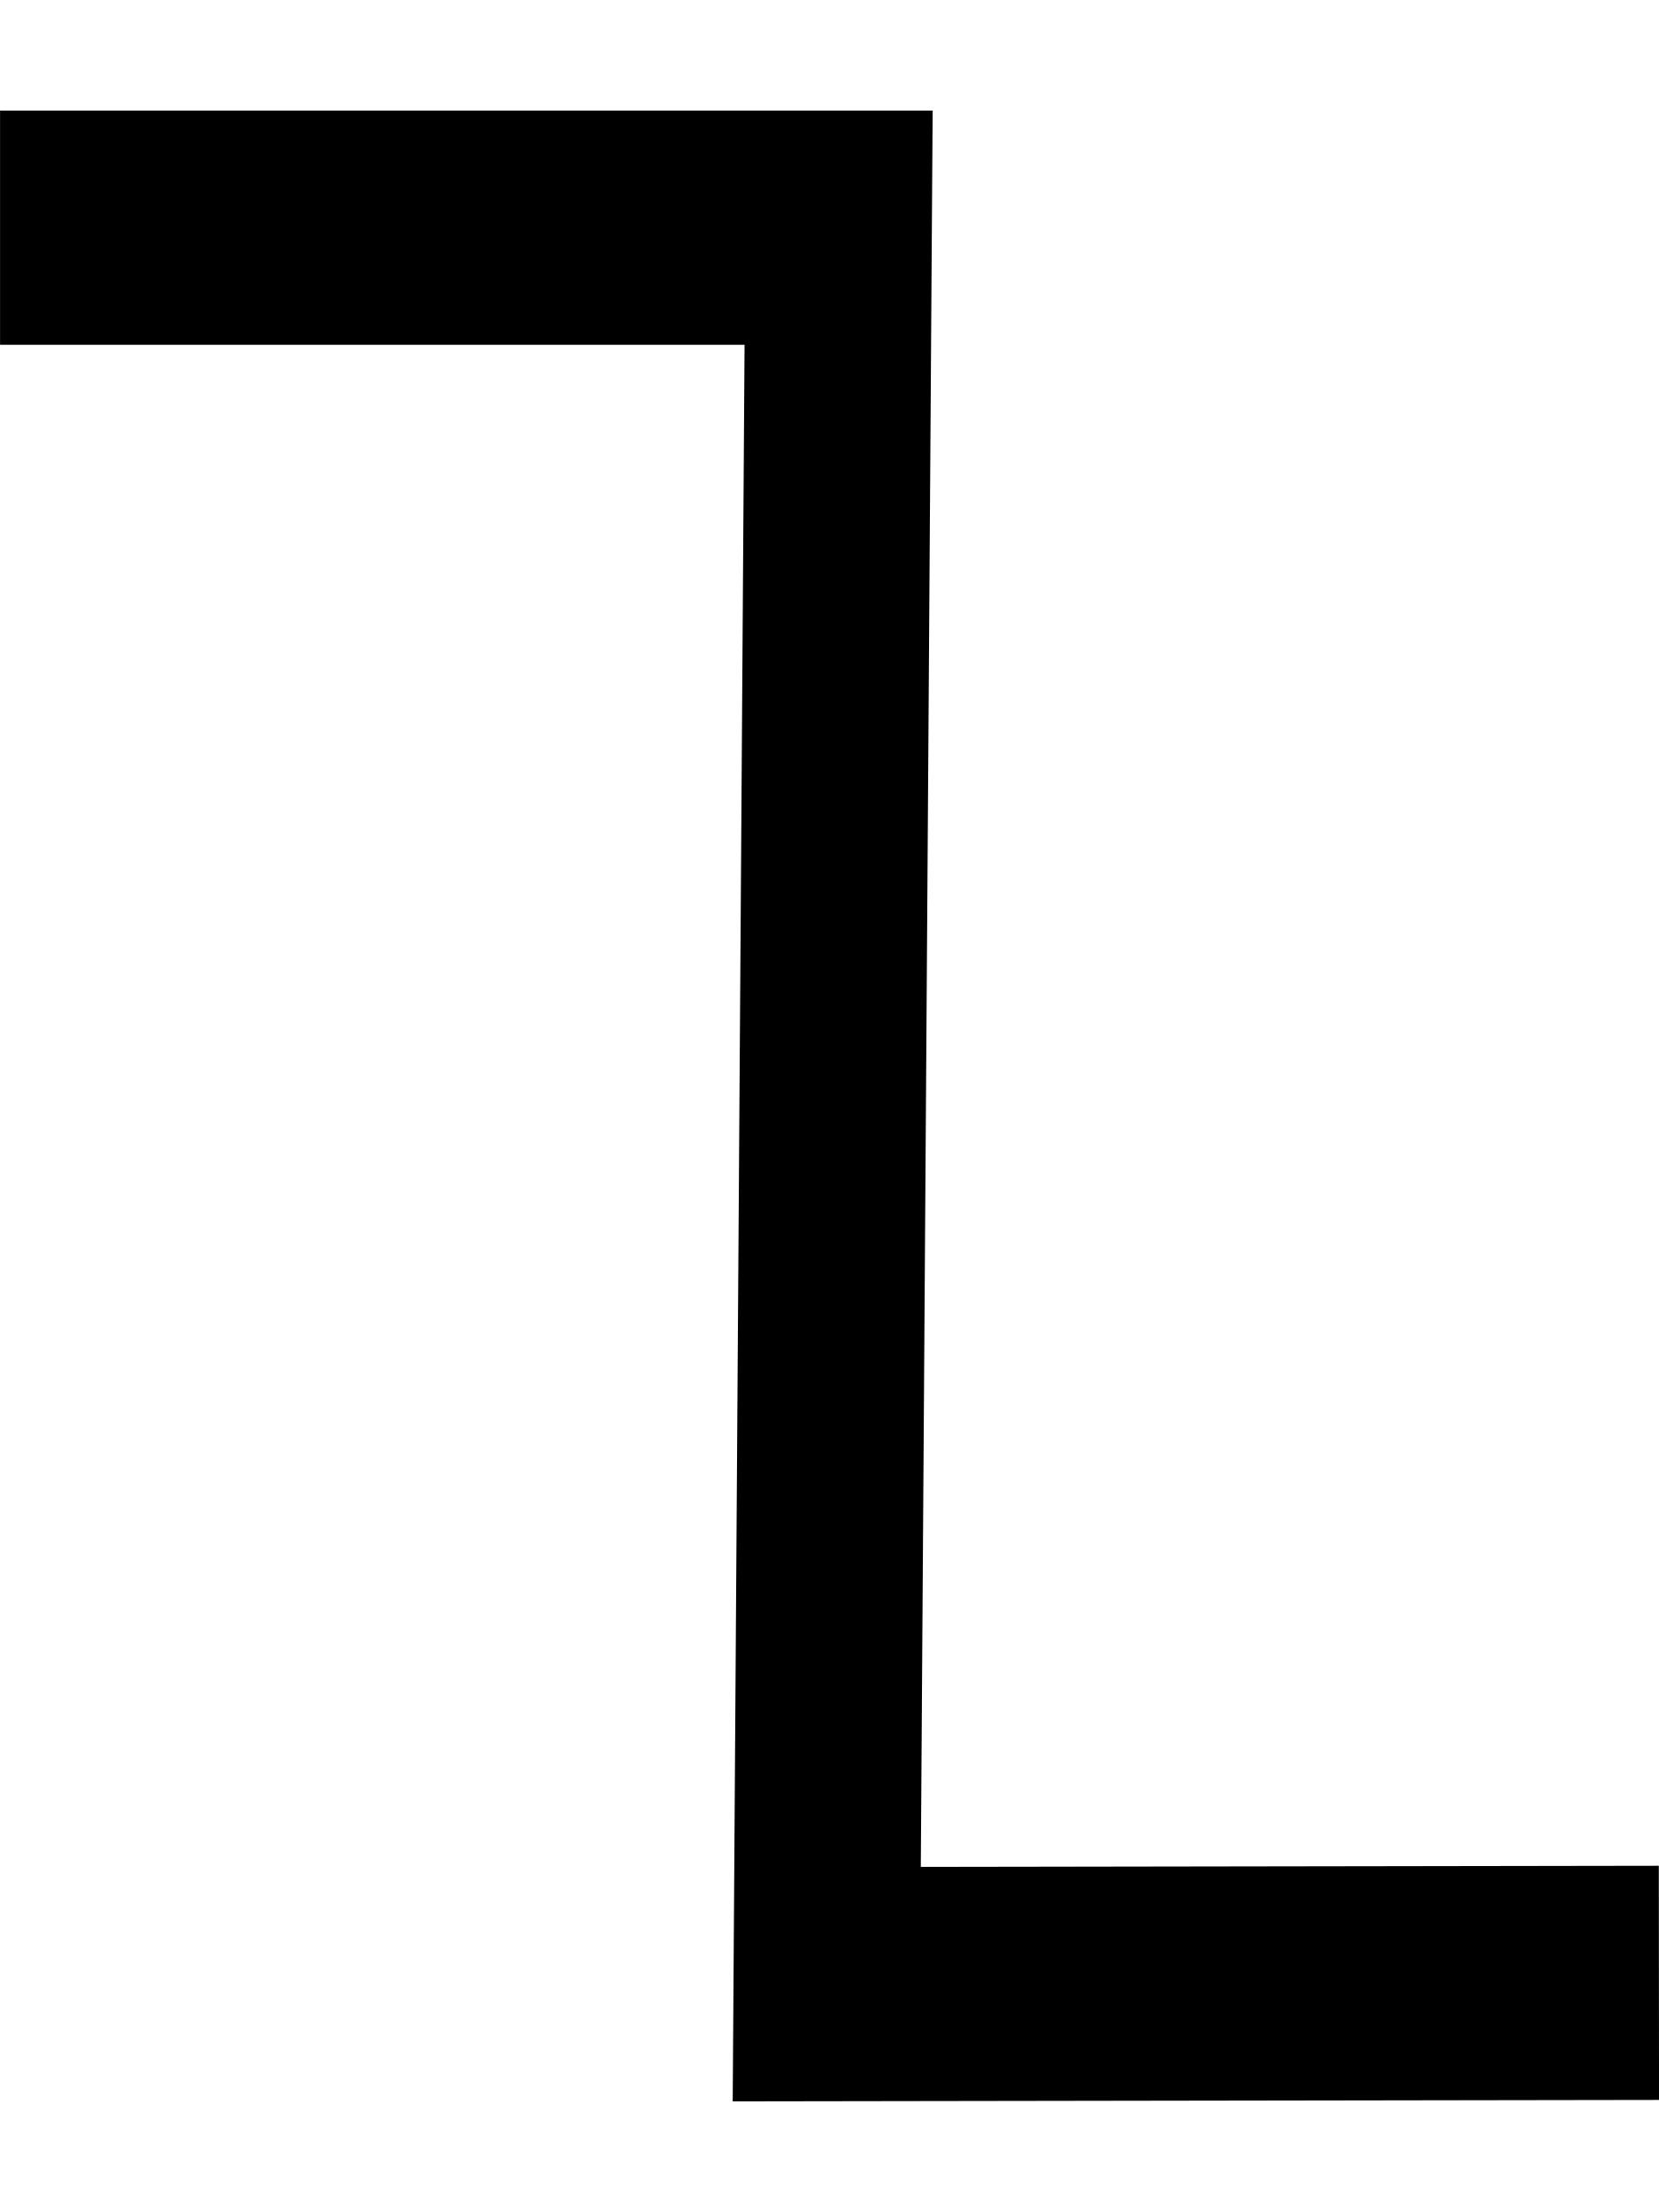
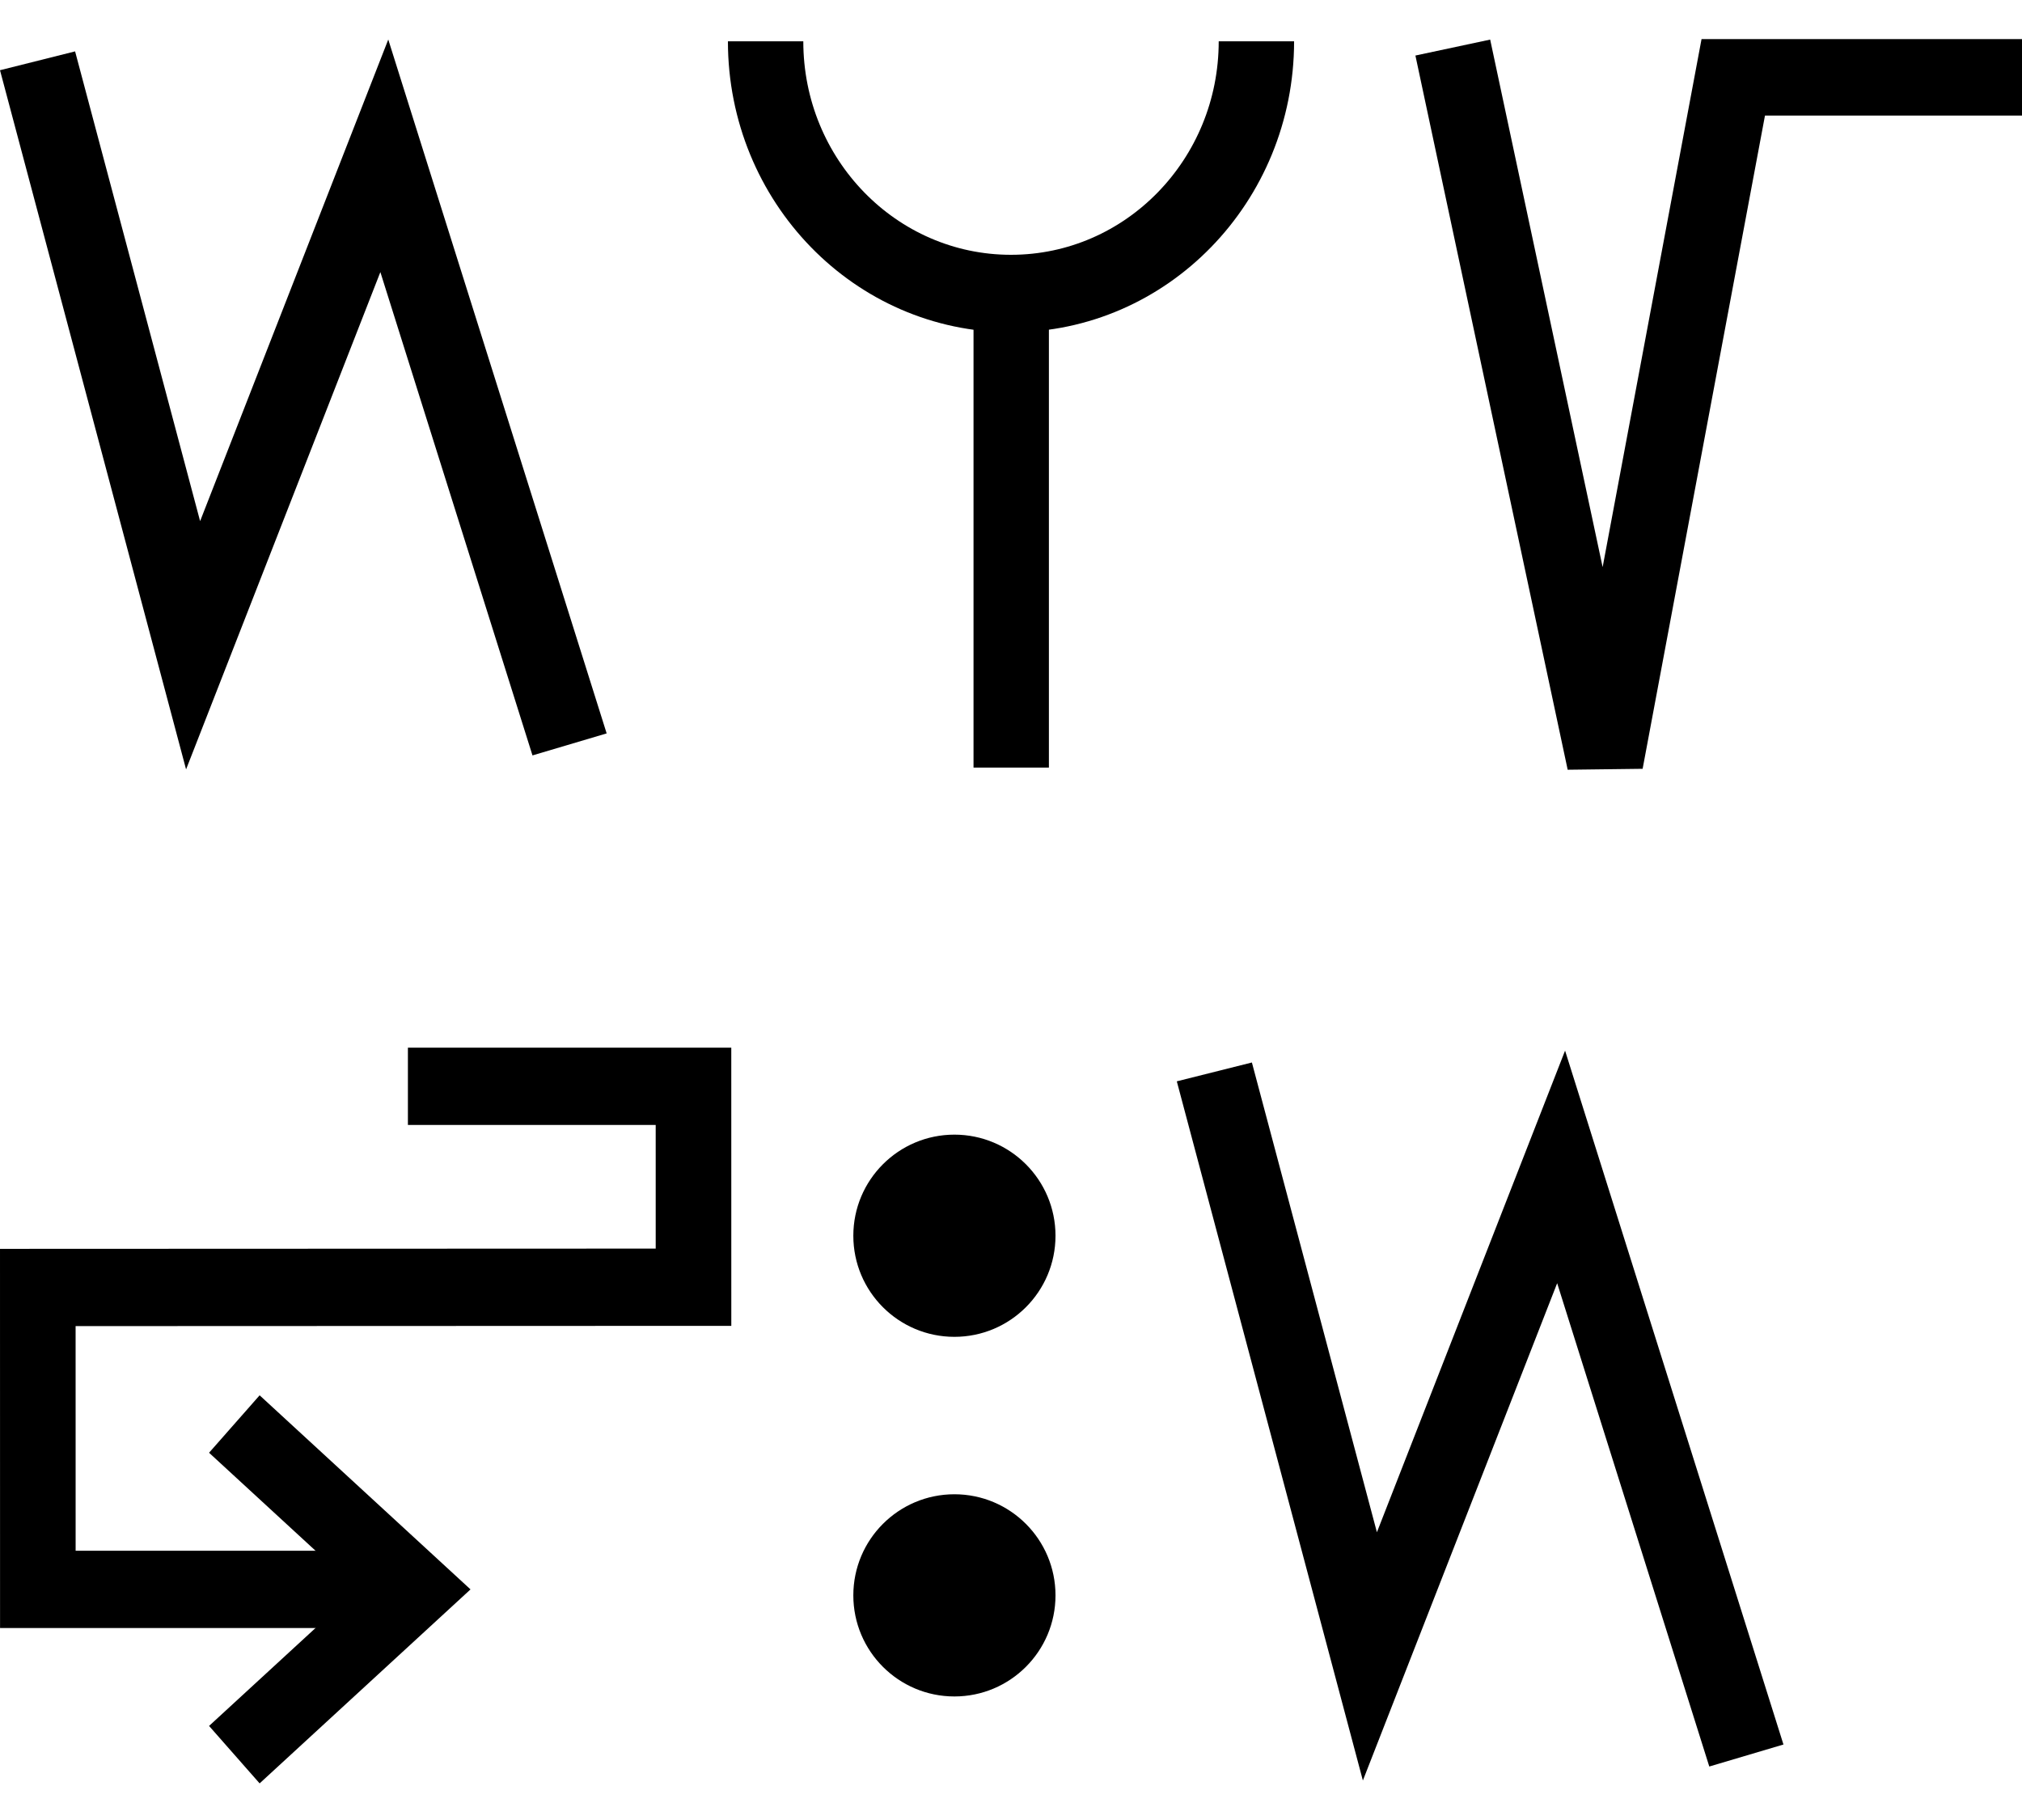
- <svg xmlns="http://www.w3.org/2000/svg" width="15" height="20" viewBox="0 0 15 20" version="1.1" id="svg3807">
+ <svg xmlns="http://www.w3.org/2000/svg" width="50" height="45" viewBox="0 0 50 45" version="1.1" id="svg3807">
  <g id="layer L1" transform="translate(0,10)">
    <g transform="translate(0,0)">
      <g transform="translate(0,0)">
        <g id="layer1" transform="translate(0,-291.7083)">
          <g transform="matrix(1.172932,0,0,-0.9520283,-583.8196,-1486.07)" id="g10351" style="stroke-width:1.788;stroke-miterlimit:4;stroke-dasharray:none">
            <g transform="matrix(0.9094024,0,0,1.120415,45.09442,226.1223)" id="g10351-0" style="stroke-width:1.789;stroke-miterlimit:4;stroke-dasharray:none">
              <g id="g2601" transform="matrix(0.8925618,0,0,0.8925266,53.47671,-202.8362)" style="stroke-width:2.005">
-                 <g transform="matrix(-0.9626006,0,0,1.208687,1064.019,394.4588)" id="g10359" style="stroke-width:1.84;stroke-miterlimit:4;stroke-dasharray:none">
-                   <path style="fill:none;fill-rule:evenodd;stroke:#000000;stroke-width:1.84;stroke-linecap:butt;stroke-linejoin:miter;stroke-miterlimit:4;stroke-dasharray:none;stroke-opacity:1" d="m 571.91,-1877.249 8.21,-0.01 -0.117,13.801 h 8.273" id="path4186-6-7-94-7-8-3-4-0-7-9-3-9-6-6" />
+                 <g id="g3084" transform="matrix(1.011122,0,0,0.9932151,-7.370096,-13.71252)" style="stroke-width:2.001">
+                   <g transform="matrix(0.8377975,0,0,0.8280196,-39.34358,-319.7406)" id="g10367" style="stroke-width:2.22;stroke-miterlimit:4;stroke-dasharray:none">
+                     <path style="fill:none;fill-rule:evenodd;stroke:#000000;stroke-width:2.378;stroke-linecap:butt;stroke-linejoin:miter;stroke-miterlimit:4;stroke-dasharray:none;stroke-opacity:1" d="m 644.387,-1855.555 4.769,-18.457 5.863,15.457 5.68,-18.588" id="path4186-6-7-94-7-8-3-4-9-6-9-9-0-1-3" />
+                   </g>
+                 </g>
+               </g>
+             </g>
+           </g>
+         </g>
+       </g>
+     </g>
+     <g transform="translate(18,0)">
+       <g id="layer1" transform="translate(0,-291.7083)">
+         <g transform="matrix(1.172932,0,0,-0.9520283,-583.8196,-1486.07)" id="g10351" style="stroke-width:1.788;stroke-miterlimit:4;stroke-dasharray:none">
+           <g transform="matrix(0.9094024,0,0,1.120415,45.09442,226.1223)" id="g10351-0" style="stroke-width:1.789;stroke-miterlimit:4;stroke-dasharray:none">
+             <g id="g2601" transform="matrix(0.8925618,0,0,0.8925266,53.47671,-202.8362)" style="stroke-width:2.005">
+               <g transform="matrix(0.9161032,0,0,-0.9078513,101.9969,-4745.411)" id="g14246" style="stroke-width:2.177;stroke-miterlimit:4;stroke-dasharray:none">
+                 <g transform="matrix(1.222974,0,0,1.234139,-146.3597,738.2648)" id="g14253">
+                   <g transform="translate(-39.3611,1.9848)" id="g14264" style="stroke-width:1.772;stroke-miterlimit:4;stroke-dasharray:none">
+                     <g id="g10359-10-8" transform="matrix(1,0,0,-1,-52.73343,-5050.882)" style="stroke-width:1.772;stroke-miterlimit:4;stroke-dasharray:none">
+                       <g transform="matrix(1,0,0,-1,9.453375,-5051.509)" id="g14371">
+                         <g id="g10364-8-3" transform="matrix(1,0,0,-1,-48.16121,-5051.049)" />
+                         <g transform="translate(-27.1658,1.5491)" id="g14427">
+                           <g id="g10367-880-7" transform="matrix(1,0,0,-1,-48.16121,-5051.049)" />
+                           <g transform="translate(-45.4538,2.7243)" id="g14438">
+                             <g id="g10370-7-5" transform="matrix(1,0,0,-1,-48.16121,-5051.049)" />
+                             <g transform="translate(-30.4313,0.6037)" id="g14451">
+                               <g id="g12601" style="stroke-width:2.605;stroke-miterlimit:4;stroke-dasharray:none" transform="matrix(0.6486516,0,0,0.7128036,230.9036,-908.8502)">
+                                 <g style="stroke-width:1.48;stroke-miterlimit:4;stroke-dasharray:none" transform="matrix(1.846011,0,0,-1.679871,592.5355,-3070.463)" id="g4509-93-8">
+                                   <g id="g20055" transform="matrix(0.8002002,0,0,0.8223537,5.468814,10.95793)" style="stroke-width:1.824">
+                                     <g id="g20314" transform="matrix(0.9998634,0,0,1,0.00611664,-0.218186)" style="stroke-width:1.824">
+                                       <path style="fill:none;fill-rule:evenodd;stroke:#000000;stroke-width:1.824;stroke-linecap:butt;stroke-linejoin:miter;stroke-miterlimit:4;stroke-dasharray:none;stroke-opacity:1" d="m 39.312,74.612 c 0,-3.279 2.658,-5.938 5.938,-5.938 3.279,0 5.938,2.658 5.938,5.938" id="path3355-7-7-8-27" />
+                                       <path style="fill:none;fill-rule:evenodd;stroke:#000000;stroke-width:1.824;stroke-linecap:butt;stroke-linejoin:miter;stroke-miterlimit:4;stroke-dasharray:none;stroke-opacity:1" d="M 45.255,57.515 V 68.398" id="path4186-6-7-5-4-9-2" />
+                                     </g>
+                                   </g>
+                                 </g>
+                               </g>
+                             </g>
+                           </g>
+                         </g>
+                       </g>
+                     </g>
+                   </g>
+                 </g>
+               </g>
+             </g>
+           </g>
+         </g>
+       </g>
+     </g>
+     <g transform="translate(35,0)">
+       <g transform="translate(0,0)">
+         <g id="layer1" transform="translate(0,-291.7083)">
+           <g transform="matrix(1.172932,0,0,-0.9520283,-583.8196,-1486.07)" id="g10351" style="stroke-width:1.788;stroke-miterlimit:4;stroke-dasharray:none">
+             <g transform="matrix(0.9094024,0,0,1.120415,45.09442,226.1223)" id="g10351-0" style="stroke-width:1.789;stroke-miterlimit:4;stroke-dasharray:none">
+               <g id="g2601" transform="matrix(0.8925618,0,0,0.8925266,53.47671,-202.8362)" style="stroke-width:2.005">
+                 <g transform="matrix(-1.120371,0,0,1.120415,1114.52,239.3698)" id="g10356">
+                   <path style="fill:none;fill-rule:evenodd;stroke:#000000;stroke-width:1.772;stroke-linecap:butt;stroke-linejoin:miter;stroke-miterlimit:4;stroke-dasharray:none;stroke-opacity:1" d="m 549.644,-1871.022 -3.53,-16.555 -2.972,15.865 h -6.694" id="path4186-6-7-94-7-8-3-4-9-6-9-9-8-7-3-2" />
+                 </g>
+               </g>
+             </g>
+           </g>
+         </g>
+       </g>
+     </g>
+   </g>
+   <g id="layer L3" transform="translate(0,35)">
+     <g transform="translate(0,0)">
+       <g id="layer1" transform="translate(0,-291.7083)">
+         <g transform="matrix(1.172932,0,0,-0.9520283,-583.8196,-1486.07)" id="g10351" style="stroke-width:1.788;stroke-miterlimit:4;stroke-dasharray:none">
+           <g transform="matrix(0.9094024,0,0,1.120415,45.09442,226.1223)" id="g10351-0" style="stroke-width:1.789;stroke-miterlimit:4;stroke-dasharray:none">
+             <g id="g2601" transform="matrix(0.8925618,0,0,0.8925266,53.47671,-202.8362)" style="stroke-width:2.005">
+               <g transform="matrix(0.9161032,0,0,-0.9078513,101.9969,-4745.411)" id="g14246" style="stroke-width:2.177;stroke-miterlimit:4;stroke-dasharray:none">
+                 <g transform="matrix(1.222974,0,0,1.234139,-146.3597,738.2648)" id="g14253">
+                   <g transform="translate(-39.3611,1.9848)" id="g14264" style="stroke-width:1.772;stroke-miterlimit:4;stroke-dasharray:none">
+                     <g id="g10359-10-8" transform="matrix(1,0,0,-1,-52.73343,-5050.882)" style="stroke-width:1.772;stroke-miterlimit:4;stroke-dasharray:none">
+                       <g transform="matrix(1,0,0,-1,9.453375,-5051.509)" id="g14371">
+                         <g id="g10364-8-3" transform="matrix(1,0,0,-1,-48.16121,-5051.049)" />
+                         <g transform="translate(-27.1658,1.5491)" id="g14427">
+                           <g id="g10367-880-7" transform="matrix(1,0,0,-1,-48.16121,-5051.049)" />
+                           <g transform="translate(-45.4538,2.7243)" id="g14438">
+                             <g id="g10370-7-5" transform="matrix(1,0,0,-1,-48.16121,-5051.049)" />
+                             <g transform="translate(-30.4313,0.6037)" id="g14451">
+                               <g id="g12601" style="stroke-width:2.605;stroke-miterlimit:4;stroke-dasharray:none" transform="matrix(0.6486516,0,0,0.7128036,230.9036,-908.8502)">
+                                 <g style="stroke-width:1.48;stroke-miterlimit:4;stroke-dasharray:none" transform="matrix(1.846011,0,0,-1.679871,592.5355,-3070.463)" id="g4509-93-8">
+                                   <g id="g20055" transform="matrix(0.8002002,0,0,0.8223537,5.468814,10.95793)" style="stroke-width:1.824">
+                                     <g id="g20314" transform="matrix(0.9998634,0,0,-1,0.00611664,131.9087)" style="stroke-width:1.824">
+                                       <g id="g22529" transform="matrix(-1,0,0,1,94.44605,-1.6809064e-6)">
+                                         <g id="g22811" transform="matrix(1,0,0,-1,0,132.1269)">
+                                           <g id="g1305">
+                                             <g id="g2215" transform="translate(-4.2196546e-7,9.52066)">
+                                               <g id="layer1-6-3-56-3-8-9" transform="matrix(-0.7177191,0,0,-0.698289,-398.6905,-82.09261)" style="stroke-width:3.789;stroke-miterlimit:4;stroke-dasharray:none">
+                                                 <g transform="matrix(5.820712,0,0,5.820712,-711.3569,-666.8932)" id="g5414-3-0-2-5-3-2" style="stroke-width:3.789">
+                                                   <g transform="matrix(0.2597607,0,0,0.2597607,12.18558,38.7607)" id="g4442-6-1-3-9-93-5-0" style="stroke-width:3.789">
+                                                     <g transform="rotate(180,65.80256,172.9668)" id="g4446-6-9-0-0-1-4-6-2" style="stroke-width:3.789">
+                                                       <g transform="translate(-1.010153,-6.12405)" id="g4404-1-2-4-9-2-1-5-3" style="stroke-width:3.789">
+                                                         <g id="g2346" transform="translate(-4.876876,-21.22961)">
+                                                           <g id="g9900-0-2-1-1-5-0-1-90" transform="matrix(-0.5723425,0,0,-0.5907145,510.7113,-1657.894)" style="stroke-width:2.931;stroke-miterlimit:4;stroke-dasharray:none">
+                                                             <g id="g9907-1-4-0-2-0-3-4-7" transform="translate(354.9676,224.1529)" style="stroke-width:2.931;stroke-miterlimit:4;stroke-dasharray:none">
+                                                               <g id="g4514" transform="matrix(0.7434806,0,0,0.7363675,109.5421,-929.3124)" style="stroke-width:3.961">
+                                                                 <g id="g4693" transform="translate(2.268883,-16.87467)">
+                                                                   <path id="path4186-6-7-9-5-81-3-1-0-4-3-4-9-0-3-6" d="m 282.042,-3342.864 h 14.965 l 0.001,10.298 -34.36,0.013 0.002,15.476 h 19.712" style="fill:none;fill-rule:evenodd;stroke:#000000;stroke-width:3.961;stroke-linecap:butt;stroke-linejoin:miter;stroke-miterlimit:4;stroke-dasharray:none;stroke-opacity:1" />
+                                                                   <path id="path4186-6-7-9-2-6-2-1-1-25-5-0-7-9-3-7-6" d="m 272.947,-3308.607 9.415,-8.471 -9.415,-8.476" style="fill:none;fill-rule:evenodd;stroke:#000000;stroke-width:3.961;stroke-linecap:butt;stroke-linejoin:miter;stroke-miterlimit:4;stroke-dasharray:none;stroke-opacity:1" />
+                                                                 </g>
+                                                               </g>
+                                                             </g>
+                                                           </g>
+                                                         </g>
+                                                       </g>
+                                                     </g>
+                                                   </g>
+                                                 </g>
+                                               </g>
+                                             </g>
+                                           </g>
+                                         </g>
+                                       </g>
+                                     </g>
+                                   </g>
+                                 </g>
+                               </g>
+                             </g>
+                           </g>
+                         </g>
+                       </g>
+                     </g>
+                   </g>
+                 </g>
+               </g>
+             </g>
+           </g>
+         </g>
+       </g>
+     </g>
+     <g transform="translate(21.1,0)">
+       <g id="layer1" transform="translate(0,-291.7083)">
+         <g transform="matrix(1.172932,0,0,-0.9520283,-583.8196,-1486.07)" id="g10351" style="stroke-width:1.788;stroke-miterlimit:4;stroke-dasharray:none">
+           <g transform="matrix(0.9094024,0,0,1.120415,45.09442,226.1223)" id="g10351-0" style="stroke-width:1.789;stroke-miterlimit:4;stroke-dasharray:none">
+             <g id="g2601" transform="matrix(0.8925618,0,0,0.8925266,53.47671,-202.8362)" style="stroke-width:2.005">
+               <g transform="matrix(0.9161032,0,0,-0.9078513,101.9969,-4745.411)" id="g14246" style="stroke-width:2.177;stroke-miterlimit:4;stroke-dasharray:none">
+                 <g transform="matrix(1.222974,0,0,1.234139,-146.3597,738.2648)" id="g14253">
+                   <g transform="translate(-39.3611,1.9848)" id="g14264" style="stroke-width:1.772;stroke-miterlimit:4;stroke-dasharray:none">
+                     <g id="g10359-10-8" transform="matrix(1,0,0,-1,-52.73343,-5050.882)" style="stroke-width:1.772;stroke-miterlimit:4;stroke-dasharray:none">
+                       <g transform="matrix(1,0,0,-1,9.453375,-5051.509)" id="g14371">
+                         <g id="g10364-8-3" transform="matrix(1,0,0,-1,-48.16121,-5051.049)" />
+                         <g transform="translate(-27.1658,1.5491)" id="g14427">
+                           <g id="g10367-880-7" transform="matrix(1,0,0,-1,-48.16121,-5051.049)" />
+                           <g transform="translate(-45.4538,2.7243)" id="g14438">
+                             <g id="g10370-7-5" transform="matrix(1,0,0,-1,-48.16121,-5051.049)" />
+                             <g transform="translate(-30.4313,0.6037)" id="g14451">
+                               <g id="g12601" style="stroke-width:2.605;stroke-miterlimit:4;stroke-dasharray:none" transform="matrix(0.6486516,0,0,0.7128036,230.9036,-908.8502)">
+                                 <g id="layer1-6-3-56-3-8-9" transform="matrix(1.060054,0,0,0.9646497,1319.467,-2988.315)" style="stroke-width:3.789">
+                                   <g transform="matrix(5.820712,0,0,5.820712,-711.3569,-666.8932)" id="g5414-3-0-2-5-3-2" style="stroke-width:3.789">
+                                     <g transform="matrix(0.2597607,0,0,0.2597607,12.18558,38.7607)" id="g4442-6-1-3-9-93-5-0" style="stroke-width:3.789">
+                                       <g transform="rotate(180,65.80256,172.9668)" id="g4446-6-9-0-0-1-4-6-2" style="stroke-width:3.789">
+                                         <g transform="translate(-1.010153,-6.12405)" id="g4404-1-2-4-9-2-1-5-3" style="stroke-width:3.789">
+                                           <circle style="fill:#000000;fill-opacity:1;fill-rule:evenodd;stroke:none;stroke-width:1.454;stroke-linecap:butt;stroke-linejoin:miter;stroke-miterlimit:4;stroke-dasharray:none;stroke-opacity:1" id="path3355-3-8-2-7-5-9-7" cx="-118.645" cy="-195.522" r="2.254" transform="scale(-1)" />
+                                           <circle style="fill:#000000;fill-opacity:1;fill-rule:evenodd;stroke:none;stroke-width:1.454;stroke-linecap:butt;stroke-linejoin:miter;stroke-miterlimit:4;stroke-dasharray:none;stroke-opacity:1" id="path3355-3-8-9-5-0-0-9-5" cx="-118.645" cy="-187.504" r="2.254" transform="scale(-1)" />
+                                         </g>
+                                       </g>
+                                     </g>
+                                   </g>
+                                 </g>
+                               </g>
+                             </g>
+                           </g>
+                         </g>
+                       </g>
+                     </g>
+                   </g>
+                 </g>
+               </g>
+             </g>
+           </g>
+         </g>
+       </g>
+     </g>
+     <g transform="translate(29.1,0)">
+       <g transform="translate(0,0)">
+         <g id="layer1" transform="translate(0,-291.7083)">
+           <g transform="matrix(1.172932,0,0,-0.9520283,-583.8196,-1486.07)" id="g10351" style="stroke-width:1.788;stroke-miterlimit:4;stroke-dasharray:none">
+             <g transform="matrix(0.9094024,0,0,1.120415,45.09442,226.1223)" id="g10351-0" style="stroke-width:1.789;stroke-miterlimit:4;stroke-dasharray:none">
+               <g id="g2601" transform="matrix(0.8925618,0,0,0.8925266,53.47671,-202.8362)" style="stroke-width:2.005">
+                 <g id="g3084" transform="matrix(1.011122,0,0,0.9932151,-7.370096,-13.71252)" style="stroke-width:2.001">
+                   <g transform="matrix(0.8377975,0,0,0.8280196,-39.34358,-319.7406)" id="g10367" style="stroke-width:2.22;stroke-miterlimit:4;stroke-dasharray:none">
+                     <path style="fill:none;fill-rule:evenodd;stroke:#000000;stroke-width:2.378;stroke-linecap:butt;stroke-linejoin:miter;stroke-miterlimit:4;stroke-dasharray:none;stroke-opacity:1" d="m 644.387,-1855.555 4.769,-18.457 5.863,15.457 5.68,-18.588" id="path4186-6-7-94-7-8-3-4-9-6-9-9-0-1-3" />
+                   </g>
                </g>
              </g>
            </g>
          </g>
        </g>
      </g>
    </g>
  </g>
</svg>
